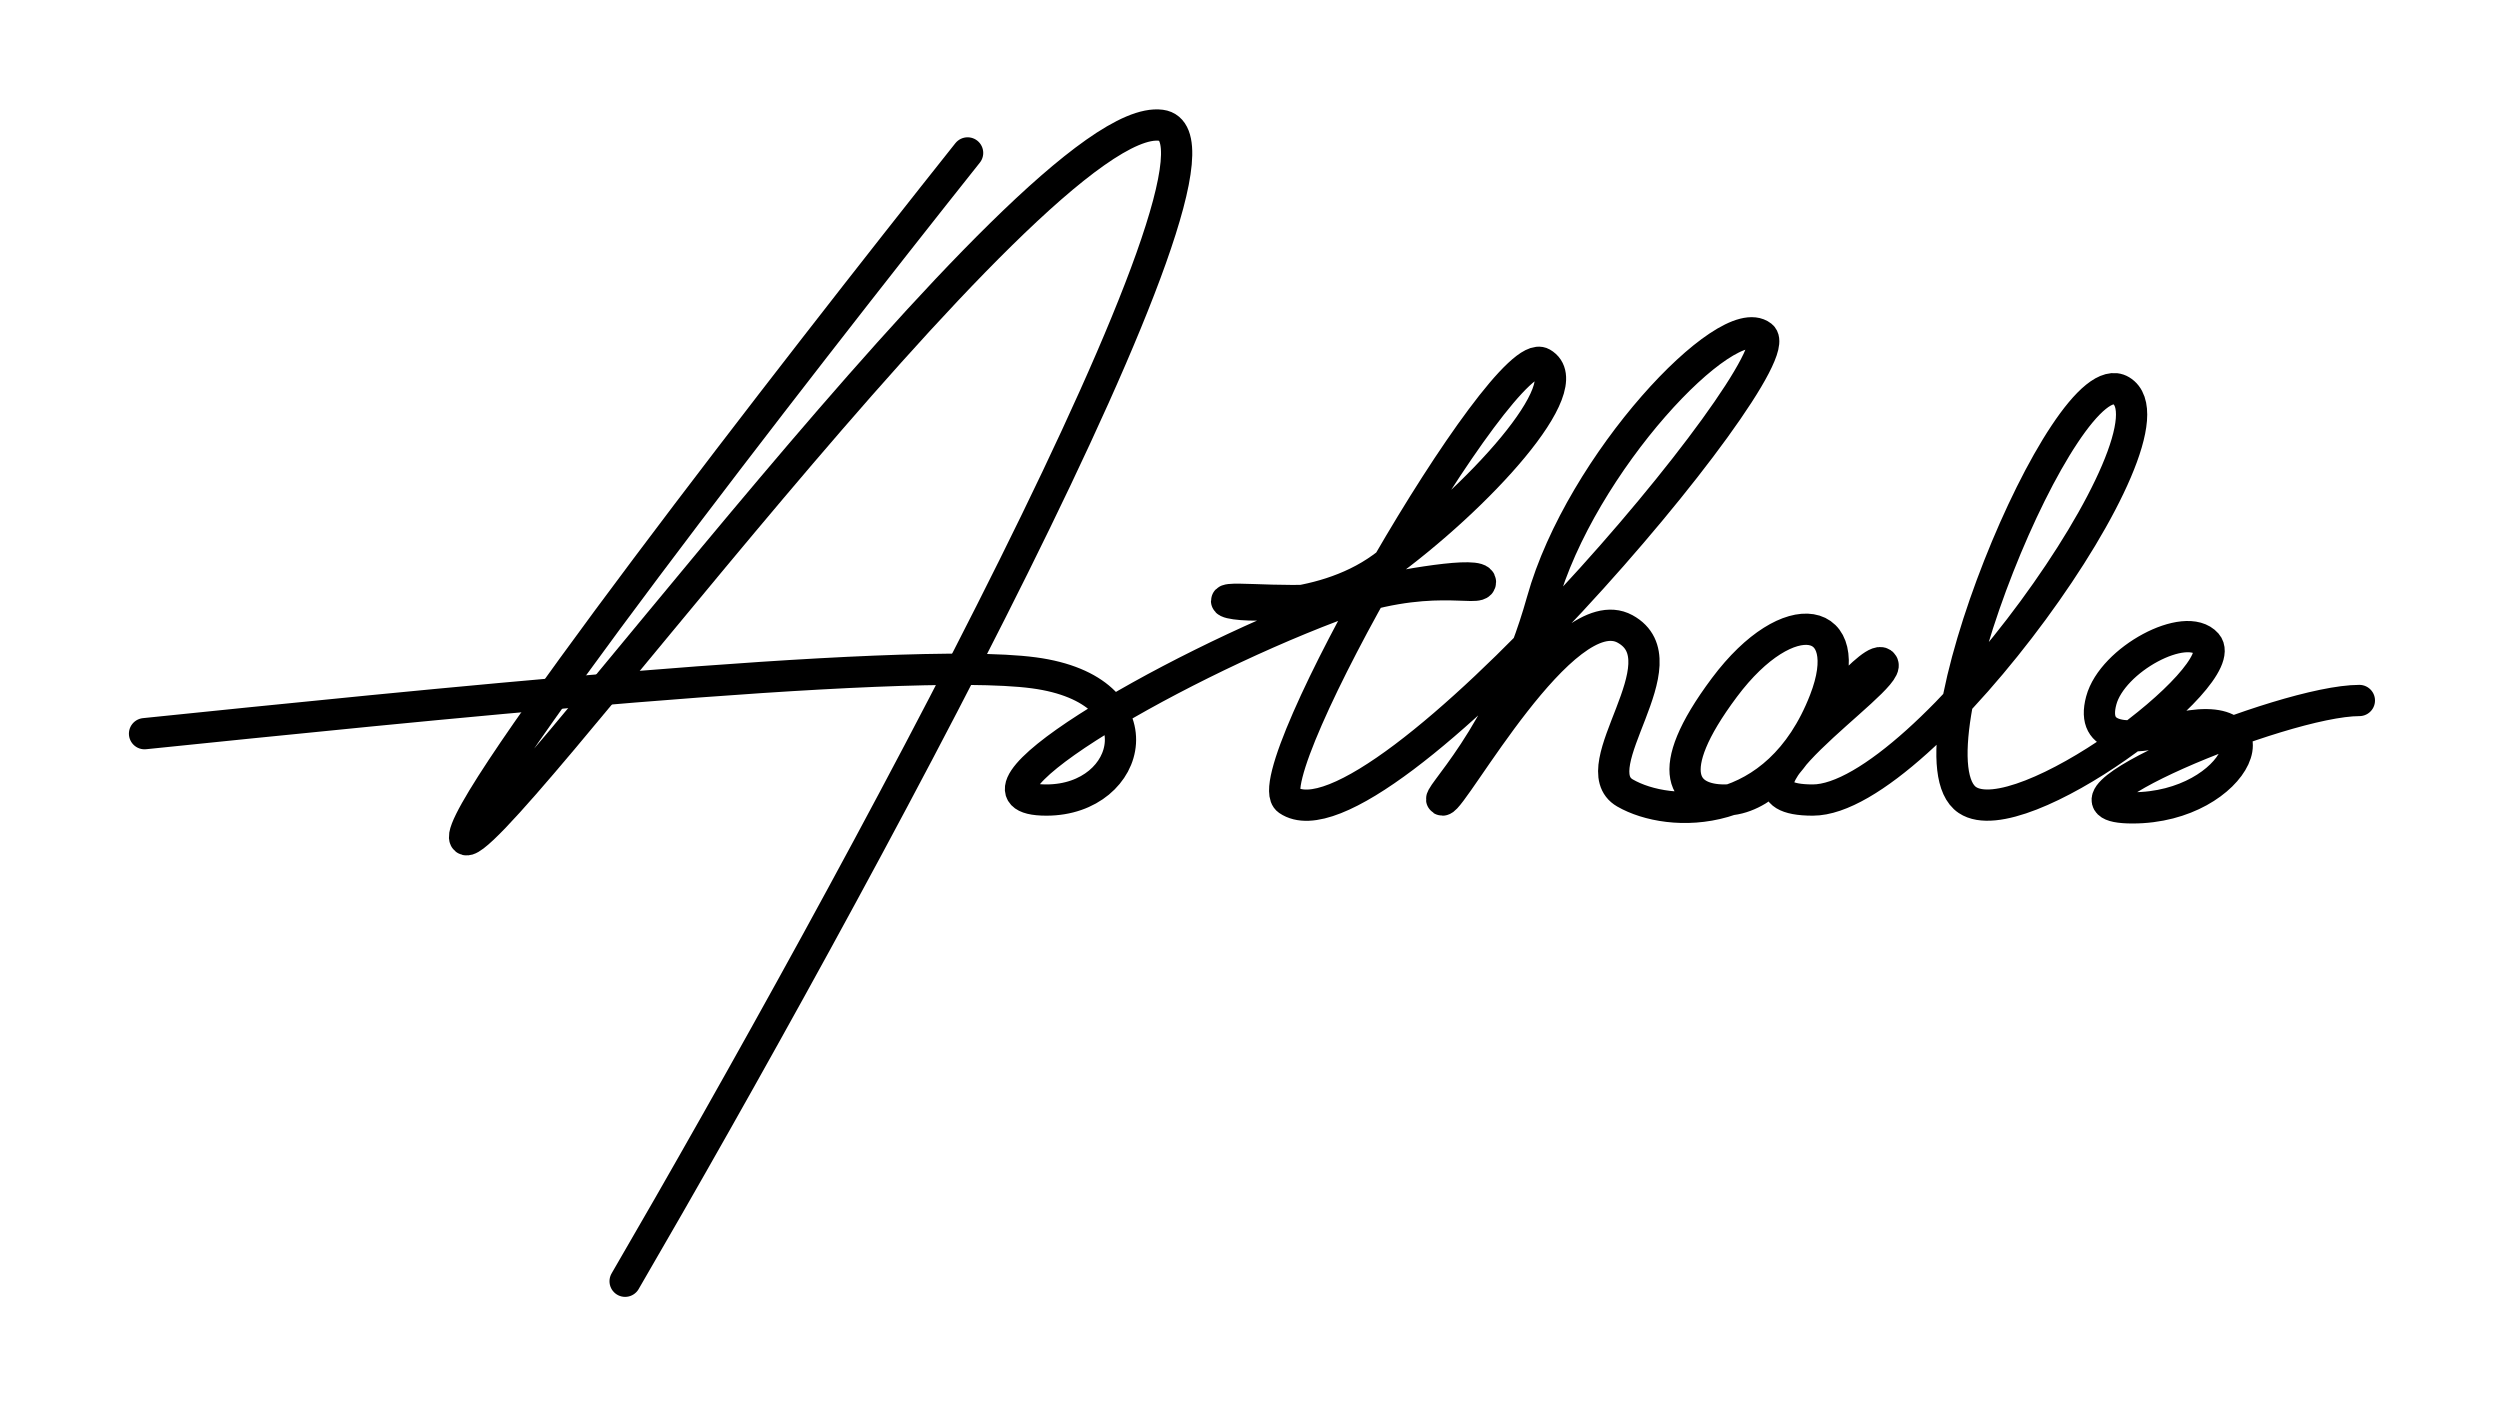
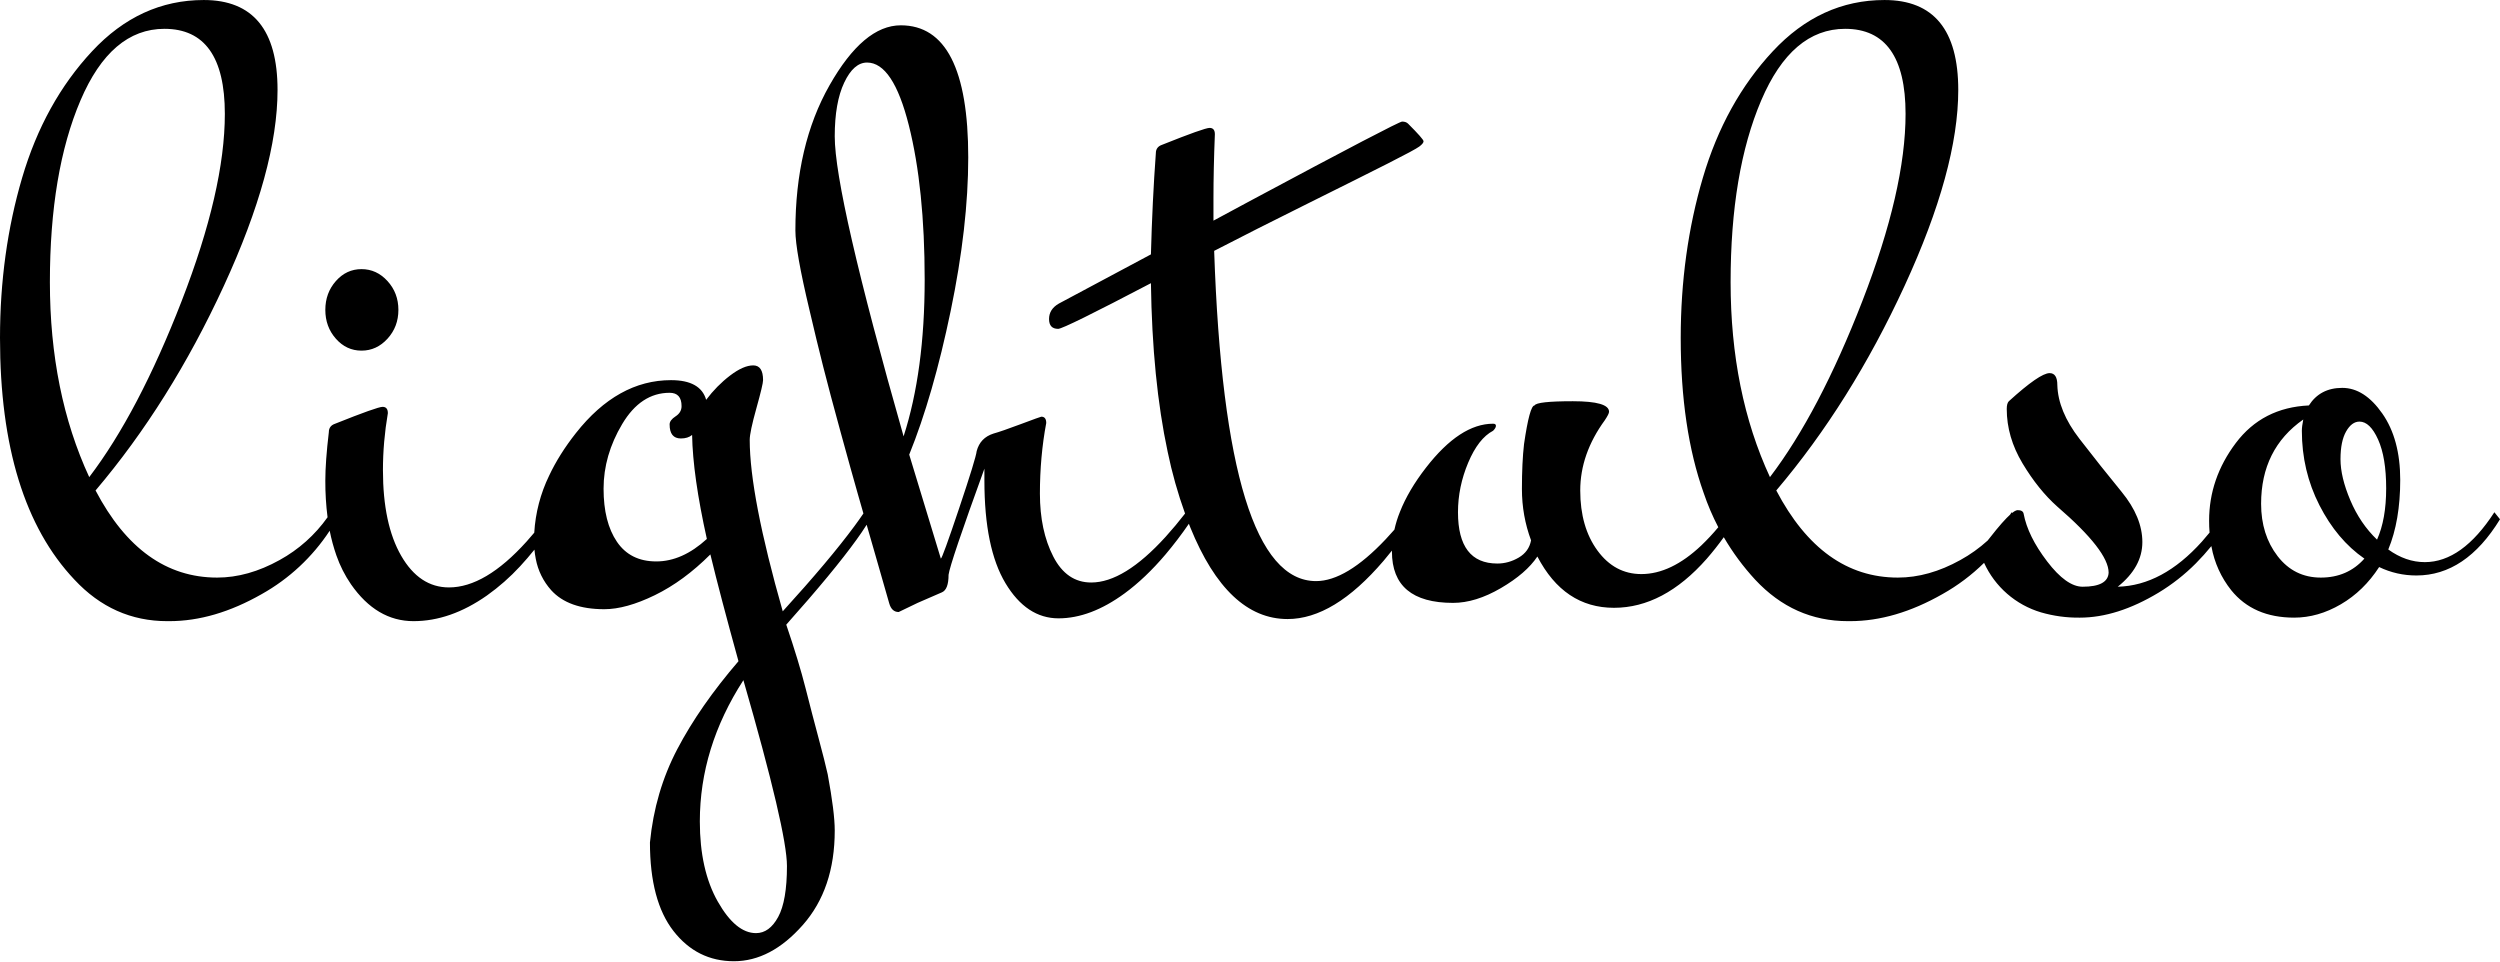
- <svg xmlns="http://www.w3.org/2000/svg" width="320" height="180" viewBox="0 0 320 180" fill="none">
-   <path d="M123.854 19.574C101.699 47.421 57.813 103.964 59.51 107.362C61.631 111.61 132.338 13.91 148.601 16.034C161.611 17.733 108.298 115.386 80.015 164" stroke="black" stroke-width="4" stroke-linecap="round" data-duration="350" />
-   <path d="M18.5 93.911C50.79 90.607 115.369 83.858 132.338 86.123C148.601 88.294 145.066 102.407 133.942 102.407C120.955 102.407 148.765 85.882 170.52 77.628C182.797 72.969 189.5 75.916 189.5 74.5C189.5 73.084 179.712 74.796 173.348 76.212C166.985 77.628 157 76.212 157 76.92C157 77.628 168.766 78.552 176.884 72.672C189.307 63.673 202.338 49.309 197.389 46.477C192.439 43.645 160.399 99.333 164.864 102.407C176.177 110.194 229.914 46.477 225.5 43C221.086 39.523 202.338 59.22 197.389 76.92C192.439 94.619 183.323 102.407 184.662 102.407C186 102.407 200.222 76.252 208 80.5C215.633 84.669 202.343 98.234 208 101.5C213.657 104.766 227.507 105.238 233.556 89.663C237.783 78.78 229 76.92 220.722 88C212.444 99.08 215.773 102.407 220.722 102.407C225.672 102.407 229.317 97.232 230.732 95.108C232.146 92.984 240.065 83.378 241 85C242.225 87.124 217.894 102.407 232.035 102.407C246.177 102.407 279.978 55.093 271.5 50C264.429 45.752 243.348 96.743 251.833 102.407C258.621 106.938 285.96 86.407 282.46 82.407C279.797 79.364 270.368 84.407 268.96 89.663C267.551 94.92 272.727 94.757 277.96 93.407C292.46 89.663 286.5 103.407 272.96 103.407C259.419 103.407 292.101 89.663 302 89.663" stroke="black" stroke-width="4" stroke-linecap="round" data-duration="650" />
+ <svg xmlns="http://www.w3.org/2000/svg" width="284.64" height="109.444" viewBox="0 0 284.64 109.444">
+   <g id="svgGroup" stroke-linecap="round" fill-rule="evenodd" font-size="9pt" stroke="#000000" stroke-width="0.00mm" fill="#000000" style="stroke:#000000;stroke-width:0.00mm;fill:#000000">
+     <path d="M 19.28 70.722 Q 24.4 70.722 29.8 67.642 A 22.29 22.29 0 0 0 37.537 60.428 A 20.672 20.672 0 0 0 38.298 63.233 A 13.935 13.935 0 0 0 39.96 66.522 Q 42.88 70.722 47.08 70.722 Q 51.28 70.722 55.44 67.802 A 24.249 24.249 0 0 0 59.217 64.476 A 34.788 34.788 0 0 0 60.848 62.581 A 10.599 10.599 0 0 0 61.002 63.637 A 7.381 7.381 0 0 0 62.76 67.202 Q 64.72 69.362 68.8 69.362 Q 71.28 69.362 74.56 67.762 Q 77.84 66.162 80.88 63.122 Q 82 67.762 84.08 75.282 Q 79.68 80.402 77.12 85.282 Q 74.56 90.162 74 95.922 Q 74 102.562 76.68 106.002 Q 79.36 109.442 83.56 109.442 Q 87.76 109.442 91.4 105.322 Q 95.04 101.202 95.04 94.562 Q 95.04 92.482 94.24 88.162 Q 93.92 86.722 93.2 84.042 Q 92.48 81.362 91.72 78.362 Q 90.96 75.362 89.52 71.122 Q 94.92 65.062 97.53 61.432 A 30.532 30.532 0 0 0 98.674 59.746 A 3925.734 3925.734 0 0 0 99.075 61.142 A 5793.914 5793.914 0 0 0 99.68 63.242 Q 100.96 67.682 101.24 68.682 Q 101.52 69.682 102.32 69.682 L 104.48 68.642 Q 106.48 67.762 107.24 67.442 Q 108 67.122 108 65.442 Q 108.16 64.162 112.08 53.362 L 112.08 54.722 Q 112.08 62.402 114.48 66.402 Q 116.88 70.402 120.52 70.402 Q 124.16 70.402 128.04 67.562 Q 130.405 65.831 132.695 63.135 A 44.23 44.23 0 0 0 135.361 59.635 A 51.391 51.391 0 0 0 135.52 60.042 Q 139.76 70.482 146.6 70.482 Q 151.864 70.482 157.53 63.85 A 49.633 49.633 0 0 0 158.482 62.688 A 12.289 12.289 0 0 0 158.48 62.802 Q 158.48 68.642 165.44 68.642 Q 168 68.642 170.88 66.962 Q 173.76 65.282 175.04 63.362 Q 178.08 69.202 183.76 69.202 Q 189.4 69.202 194.32 63.622 A 33.622 33.622 0 0 0 196.264 61.164 A 27.599 27.599 0 0 0 199.84 66.002 Q 204.24 70.722 210.4 70.722 L 210.64 70.722 Q 215.76 70.722 221.16 67.642 A 22.29 22.29 0 0 0 225.899 64.083 A 10.367 10.367 0 0 0 232.387 69.724 A 15.175 15.175 0 0 0 236.8 70.322 Q 241.04 70.322 245.76 67.482 A 22.182 22.182 0 0 0 250.014 64.14 A 27.437 27.437 0 0 0 251.778 62.177 A 15.531 15.531 0 0 0 251.792 62.251 A 11.121 11.121 0 0 0 254.04 67.202 Q 256.56 70.322 261.2 70.322 Q 263.92 70.322 266.52 68.802 Q 269.12 67.282 270.88 64.562 Q 272.88 65.522 275.12 65.522 Q 280.72 65.522 284.64 59.122 L 284 58.322 Q 280.32 64.002 276.08 64.002 Q 273.92 64.002 271.92 62.562 Q 273.28 59.282 273.28 54.642 Q 273.28 50.002 271.24 47.082 Q 269.2 44.162 266.68 44.162 Q 264.16 44.162 262.88 46.162 Q 257.6 46.402 254.56 50.442 Q 251.52 54.482 251.52 59.282 A 15.531 15.531 0 0 0 251.573 60.639 A 30.407 30.407 0 0 1 250.705 61.661 Q 246.201 66.678 241.12 66.802 Q 243.92 64.562 243.92 61.722 Q 243.92 58.882 241.56 56.002 Q 239.2 53.122 236.76 49.962 Q 234.32 46.802 234.24 43.842 Q 234.24 42.482 233.36 42.482 Q 232.24 42.482 228.72 45.682 Q 228.48 45.922 228.48 46.562 Q 228.48 49.762 230.28 52.762 Q 232.08 55.762 234.24 57.682 Q 240.08 62.722 240.08 65.202 Q 240 66.802 237.12 66.802 Q 235.28 66.802 233.08 63.922 Q 230.88 61.042 230.4 58.482 Q 230.32 58.082 229.72 58.082 Q 229.57 58.082 229.341 58.223 A 3.208 3.208 0 0 0 229.088 58.403 L 229.04 58.322 A 16.328 16.328 0 0 1 228.856 58.601 A 8.011 8.011 0 0 0 228.459 58.985 Q 227.953 59.504 227.28 60.322 Q 226.756 60.961 226.381 61.45 A 19.812 19.812 0 0 0 226.315 61.536 A 16.328 16.328 0 0 1 223.2 63.762 Q 219.6 65.762 216.08 65.762 Q 207.44 65.762 202.24 55.842 Q 210.72 45.842 216.84 32.562 Q 222.96 19.282 222.96 10.242 Q 222.96 0.002 214.56 0.002 Q 207.28 0.002 201.84 5.842 Q 196.4 11.682 193.88 20.242 Q 191.36 28.802 191.36 38.482 Q 191.36 48.777 193.97 56.118 A 27.599 27.599 0 0 0 195.638 60.029 A 25.301 25.301 0 0 1 193.702 62.105 Q 190.254 65.362 186.88 65.362 Q 183.84 65.362 181.88 62.682 Q 179.92 60.002 179.92 55.842 Q 179.92 51.682 182.72 47.842 Q 183.2 47.122 183.2 46.882 Q 183.2 45.682 179.08 45.682 Q 174.96 45.682 174.72 46.162 Q 174.16 46.162 173.52 50.562 Q 173.28 52.642 173.28 55.682 Q 173.28 58.722 174.32 61.522 Q 174.08 62.802 172.92 63.482 Q 171.76 64.162 170.48 64.162 Q 166 64.162 166 58.322 Q 166 55.442 167.16 52.682 Q 168.32 49.922 170 49.042 Q 170.32 48.722 170.32 48.482 Q 170.32 48.242 170 48.242 Q 166.24 48.242 162.36 53.242 Q 160.358 55.823 159.389 58.286 A 12.289 12.289 0 0 0 158.763 60.302 A 44.793 44.793 0 0 1 157.773 61.395 Q 153.272 66.162 149.84 66.162 Q 139.52 66.162 138.24 28.562 Q 142.72 26.242 148.84 23.202 Q 154.96 20.162 158.04 18.602 Q 161.12 17.042 161.6 16.682 Q 162.08 16.322 162.08 16.082 Q 162.08 15.842 160.32 14.082 Q 160.08 13.842 159.64 13.842 Q 159.2 13.842 142.32 22.882 L 138.16 25.122 L 138.16 22.562 Q 138.16 19.282 138.32 15.282 Q 138.32 14.562 137.72 14.562 Q 137.12 14.562 132.32 16.482 Q 131.6 16.722 131.6 17.442 Q 131.2 22.882 131.04 28.962 L 120.56 34.562 Q 119.44 35.202 119.44 36.322 Q 119.44 37.442 120.48 37.442 Q 121.12 37.442 131.04 32.242 Q 131.192 43.228 132.946 51.442 A 51.391 51.391 0 0 0 134.926 58.471 A 44.739 44.739 0 0 1 132.718 61.113 Q 127.985 66.322 124.24 66.322 Q 121.44 66.322 119.92 63.362 Q 118.4 60.402 118.4 56.202 Q 118.4 52.002 119.12 48.162 Q 119.12 47.442 118.56 47.442 Q 118.48 47.442 116.24 48.282 Q 114 49.122 113.12 49.362 Q 111.6 49.842 111.2 51.362 Q 111.12 52.162 109.2 57.882 Q 107.28 63.602 107.12 63.602 L 103.52 51.762 Q 106.24 45.042 108.24 35.402 Q 110.24 25.762 110.24 17.922 Q 110.24 2.882 102.56 2.882 Q 98.32 2.882 94.44 9.722 Q 90.56 16.562 90.56 26.242 Q 90.56 28.562 92.16 35.282 Q 92.96 38.722 93.72 41.722 Q 94.48 44.722 95.72 49.242 Q 96.96 53.762 97.68 56.282 A 1614.032 1614.032 0 0 0 98.049 57.569 A 2547.887 2547.887 0 0 0 98.305 58.463 A 45.211 45.211 0 0 1 97.29 59.893 Q 94.45 63.747 89.12 69.602 Q 85.36 56.402 85.36 50.082 Q 85.36 49.202 86.12 46.482 Q 86.88 43.762 86.88 43.282 Q 86.88 41.602 85.76 41.602 Q 84.64 41.602 83.12 42.762 Q 81.6 43.922 80.4 45.522 Q 79.76 43.282 76.4 43.282 Q 70.32 43.282 65.56 49.322 Q 63.664 51.729 62.523 54.154 A 17.169 17.169 0 0 0 60.829 60.648 A 41.426 41.426 0 0 1 59.956 61.657 Q 55.245 66.882 51.12 66.882 Q 47.76 66.882 45.68 63.282 Q 43.6 59.682 43.6 53.522 Q 43.6 50.322 44.16 47.042 Q 44.16 46.322 43.56 46.322 Q 42.96 46.322 38.16 48.242 Q 37.44 48.482 37.44 49.202 Q 37.04 52.562 37.04 54.722 A 32.029 32.029 0 0 0 37.294 58.894 A 16.328 16.328 0 0 1 31.84 63.762 Q 28.24 65.762 24.72 65.762 Q 16.08 65.762 10.88 55.842 Q 19.36 45.842 25.48 32.562 Q 31.6 19.282 31.6 10.242 Q 31.6 0.002 23.2 0.002 Q 15.92 0.002 10.48 5.842 Q 5.04 11.682 2.52 20.242 Q 0 28.802 0 38.482 Q 0 57.042 8.48 66.002 Q 12.88 70.722 19.04 70.722 L 19.28 70.722 Z M 25.6 12.962 Q 25.6 21.602 20.68 34.282 Q 15.76 46.962 10.16 54.322 Q 5.68 44.642 5.68 32.122 Q 5.68 19.602 9.16 11.442 Q 12.64 3.282 18.72 3.282 Q 25.6 3.282 25.6 12.962 Z M 216.96 12.962 Q 216.96 21.602 212.04 34.282 Q 207.12 46.962 201.52 54.322 Q 197.04 44.642 197.04 32.122 Q 197.04 19.602 200.52 11.442 Q 204 3.282 210.08 3.282 Q 216.96 3.282 216.96 12.962 Z M 102.88 49.682 Q 95.04 22.162 95.04 15.522 Q 95.04 11.682 96.12 9.402 Q 97.2 7.122 98.72 7.122 Q 101.68 7.122 103.48 14.282 Q 105.28 21.442 105.28 31.842 Q 105.28 42.242 102.88 49.682 Z M 86.08 106.242 Q 83.76 106.242 81.72 102.642 Q 79.68 99.042 79.68 93.522 Q 79.68 85.122 84.64 77.442 Q 89.6 94.642 89.6 98.602 Q 89.6 102.562 88.6 104.402 Q 87.6 106.242 86.08 106.242 Z M 80.48 61.362 Q 77.68 63.922 74.72 63.922 Q 71.76 63.922 70.24 61.682 Q 68.72 59.442 68.72 55.642 Q 68.72 51.842 70.84 48.282 Q 72.96 44.722 76.24 44.722 Q 77.6 44.722 77.6 46.242 Q 77.6 46.962 76.92 47.402 Q 76.24 47.842 76.24 48.322 Q 76.24 49.922 77.52 49.922 Q 78.32 49.922 78.8 49.522 Q 78.88 54.162 80.48 61.362 Z M 257.44 57.362 Q 257.44 51.122 262.24 47.762 Q 262.08 48.562 262.08 49.042 Q 262.08 53.602 264.08 57.522 Q 266.08 61.442 269.2 63.602 Q 267.28 65.762 264.24 65.762 Q 261.2 65.762 259.32 63.322 Q 257.44 60.882 257.44 57.362 Z M 270.64 61.442 Q 268.72 59.602 267.6 56.962 Q 266.48 54.322 266.48 52.282 Q 266.48 50.242 267.12 49.122 Q 267.76 48.002 268.64 48.002 Q 269.84 48.002 270.76 50.042 Q 271.68 52.082 271.68 55.602 Q 271.68 59.122 270.64 61.442 Z M 44.12 32.002 Q 45.36 33.362 45.36 35.282 Q 45.36 37.202 44.12 38.562 Q 42.88 39.922 41.16 39.922 Q 39.44 39.922 38.24 38.562 Q 37.04 37.202 37.04 35.282 Q 37.04 33.362 38.24 32.002 Q 39.44 30.642 41.16 30.642 Q 42.88 30.642 44.12 32.002 Z" vector-effect="non-scaling-stroke" />
+   </g>
</svg>
